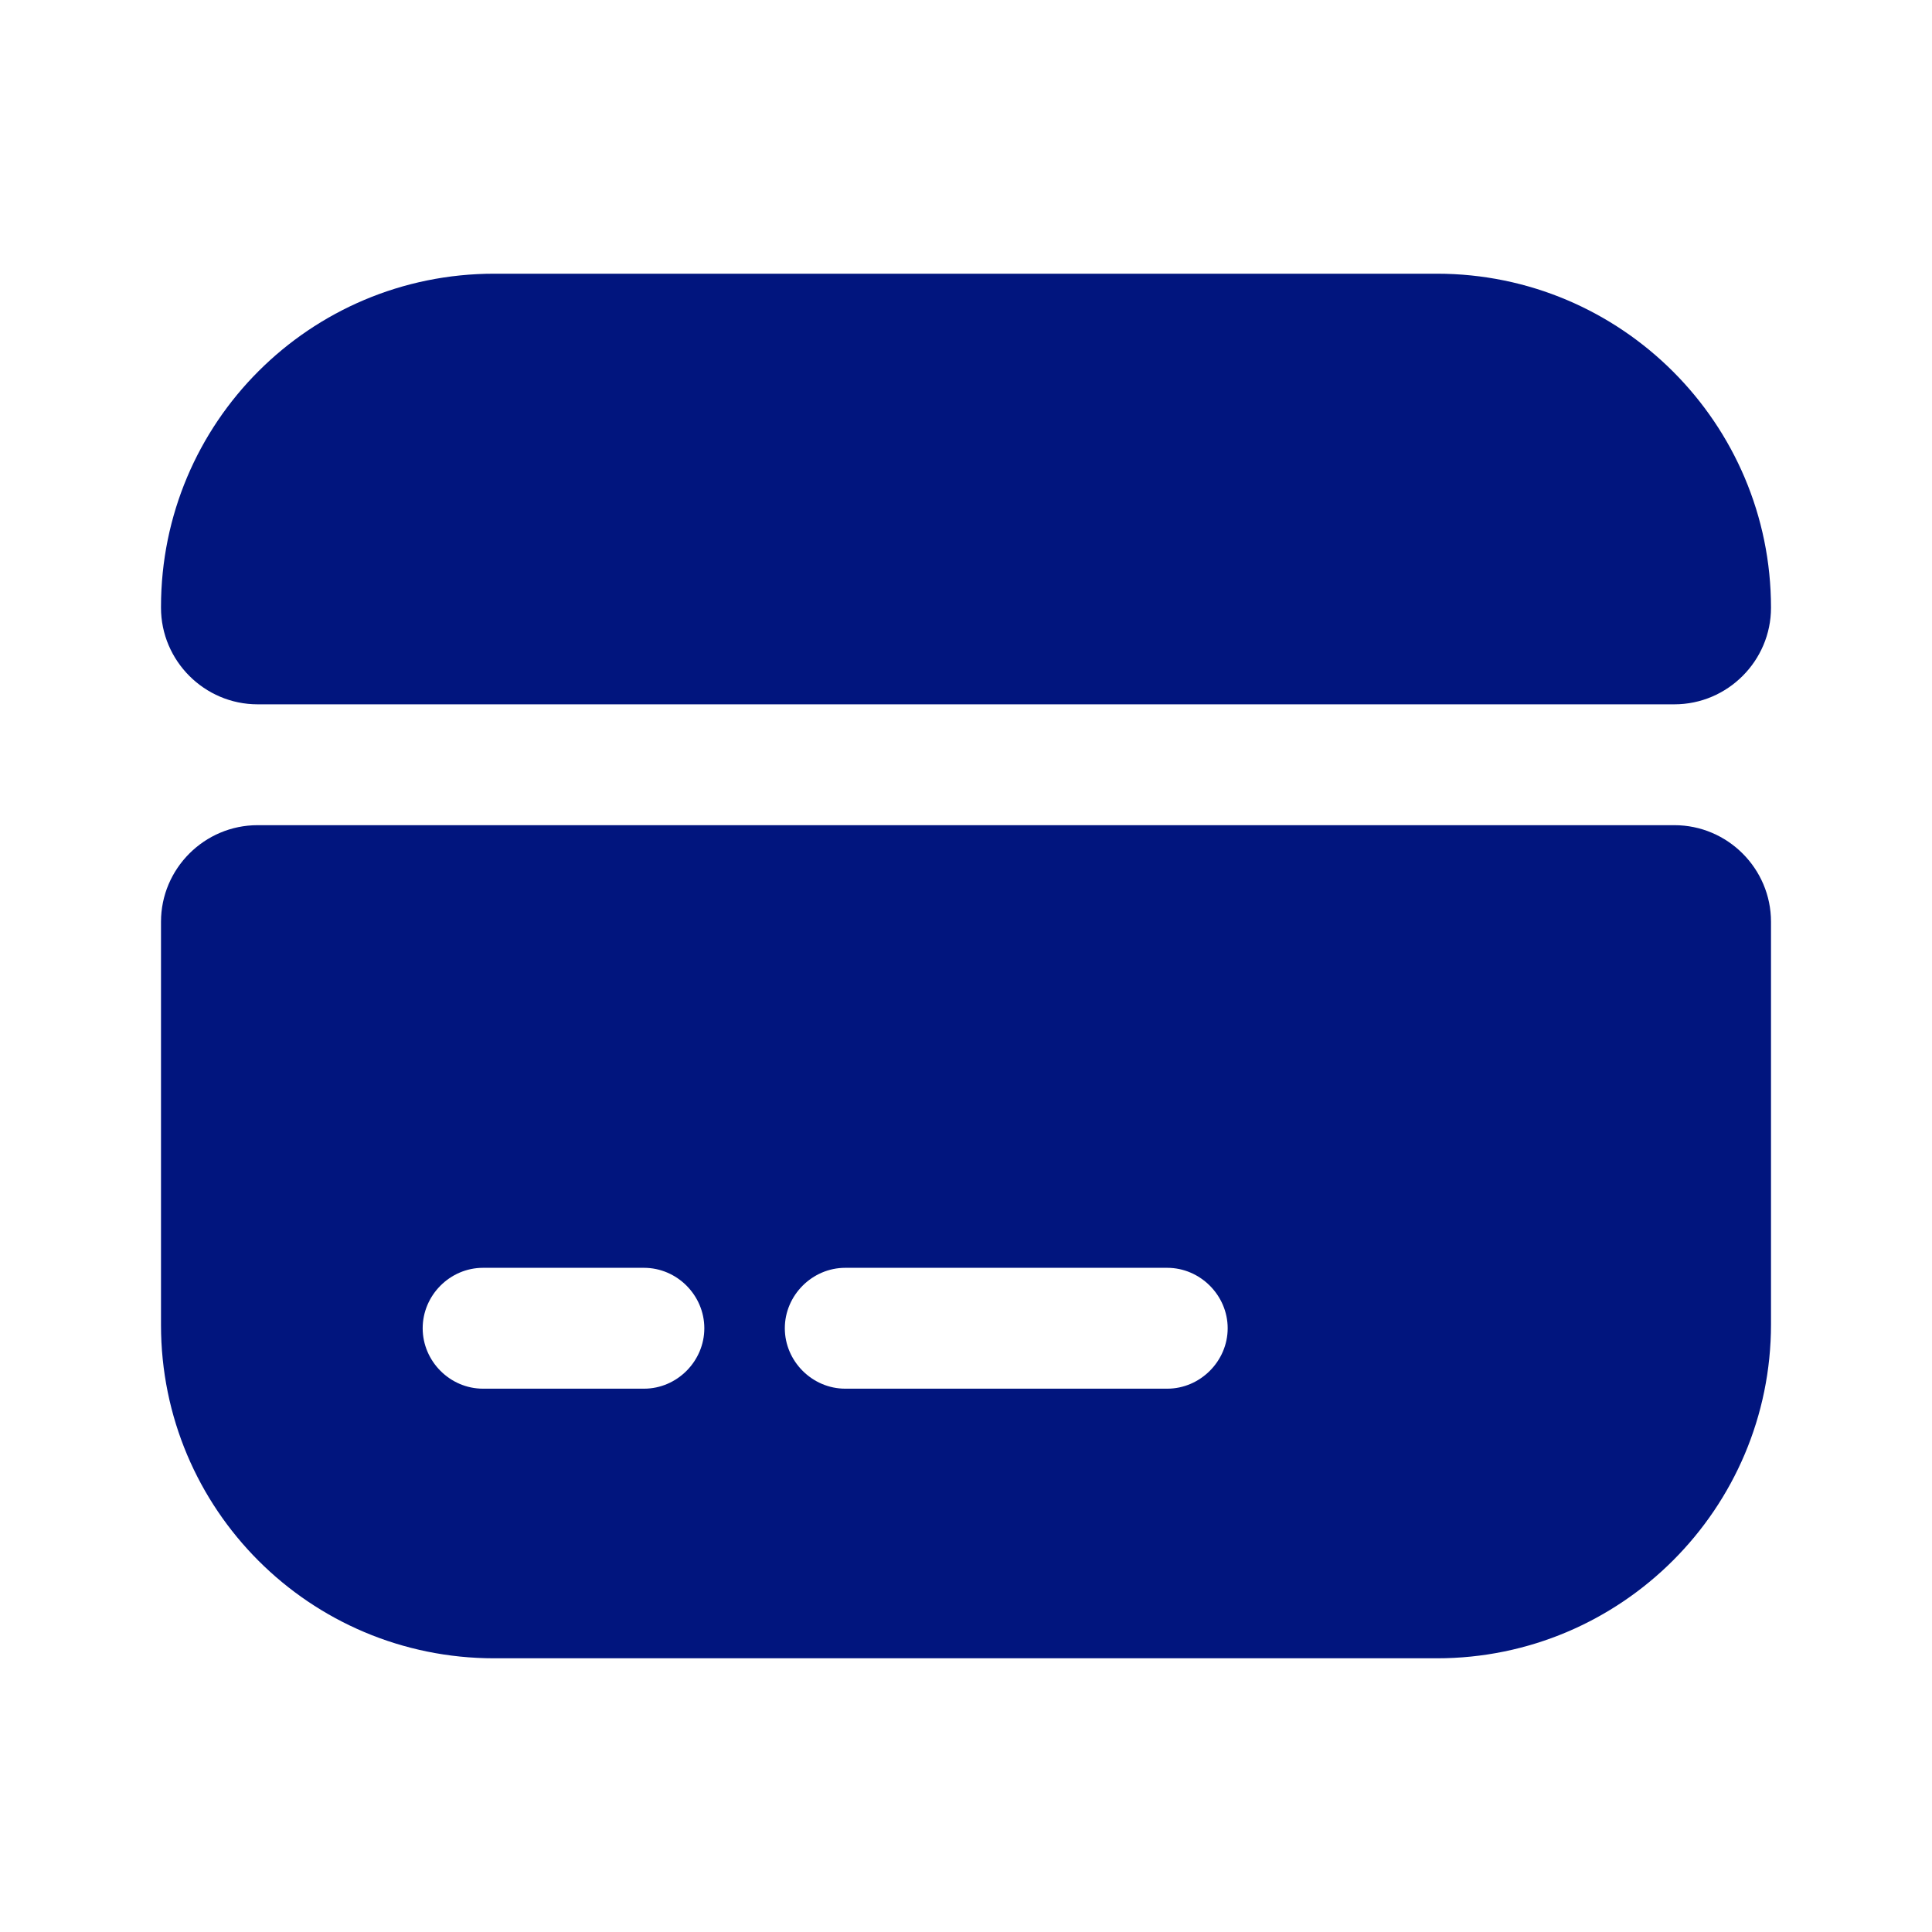
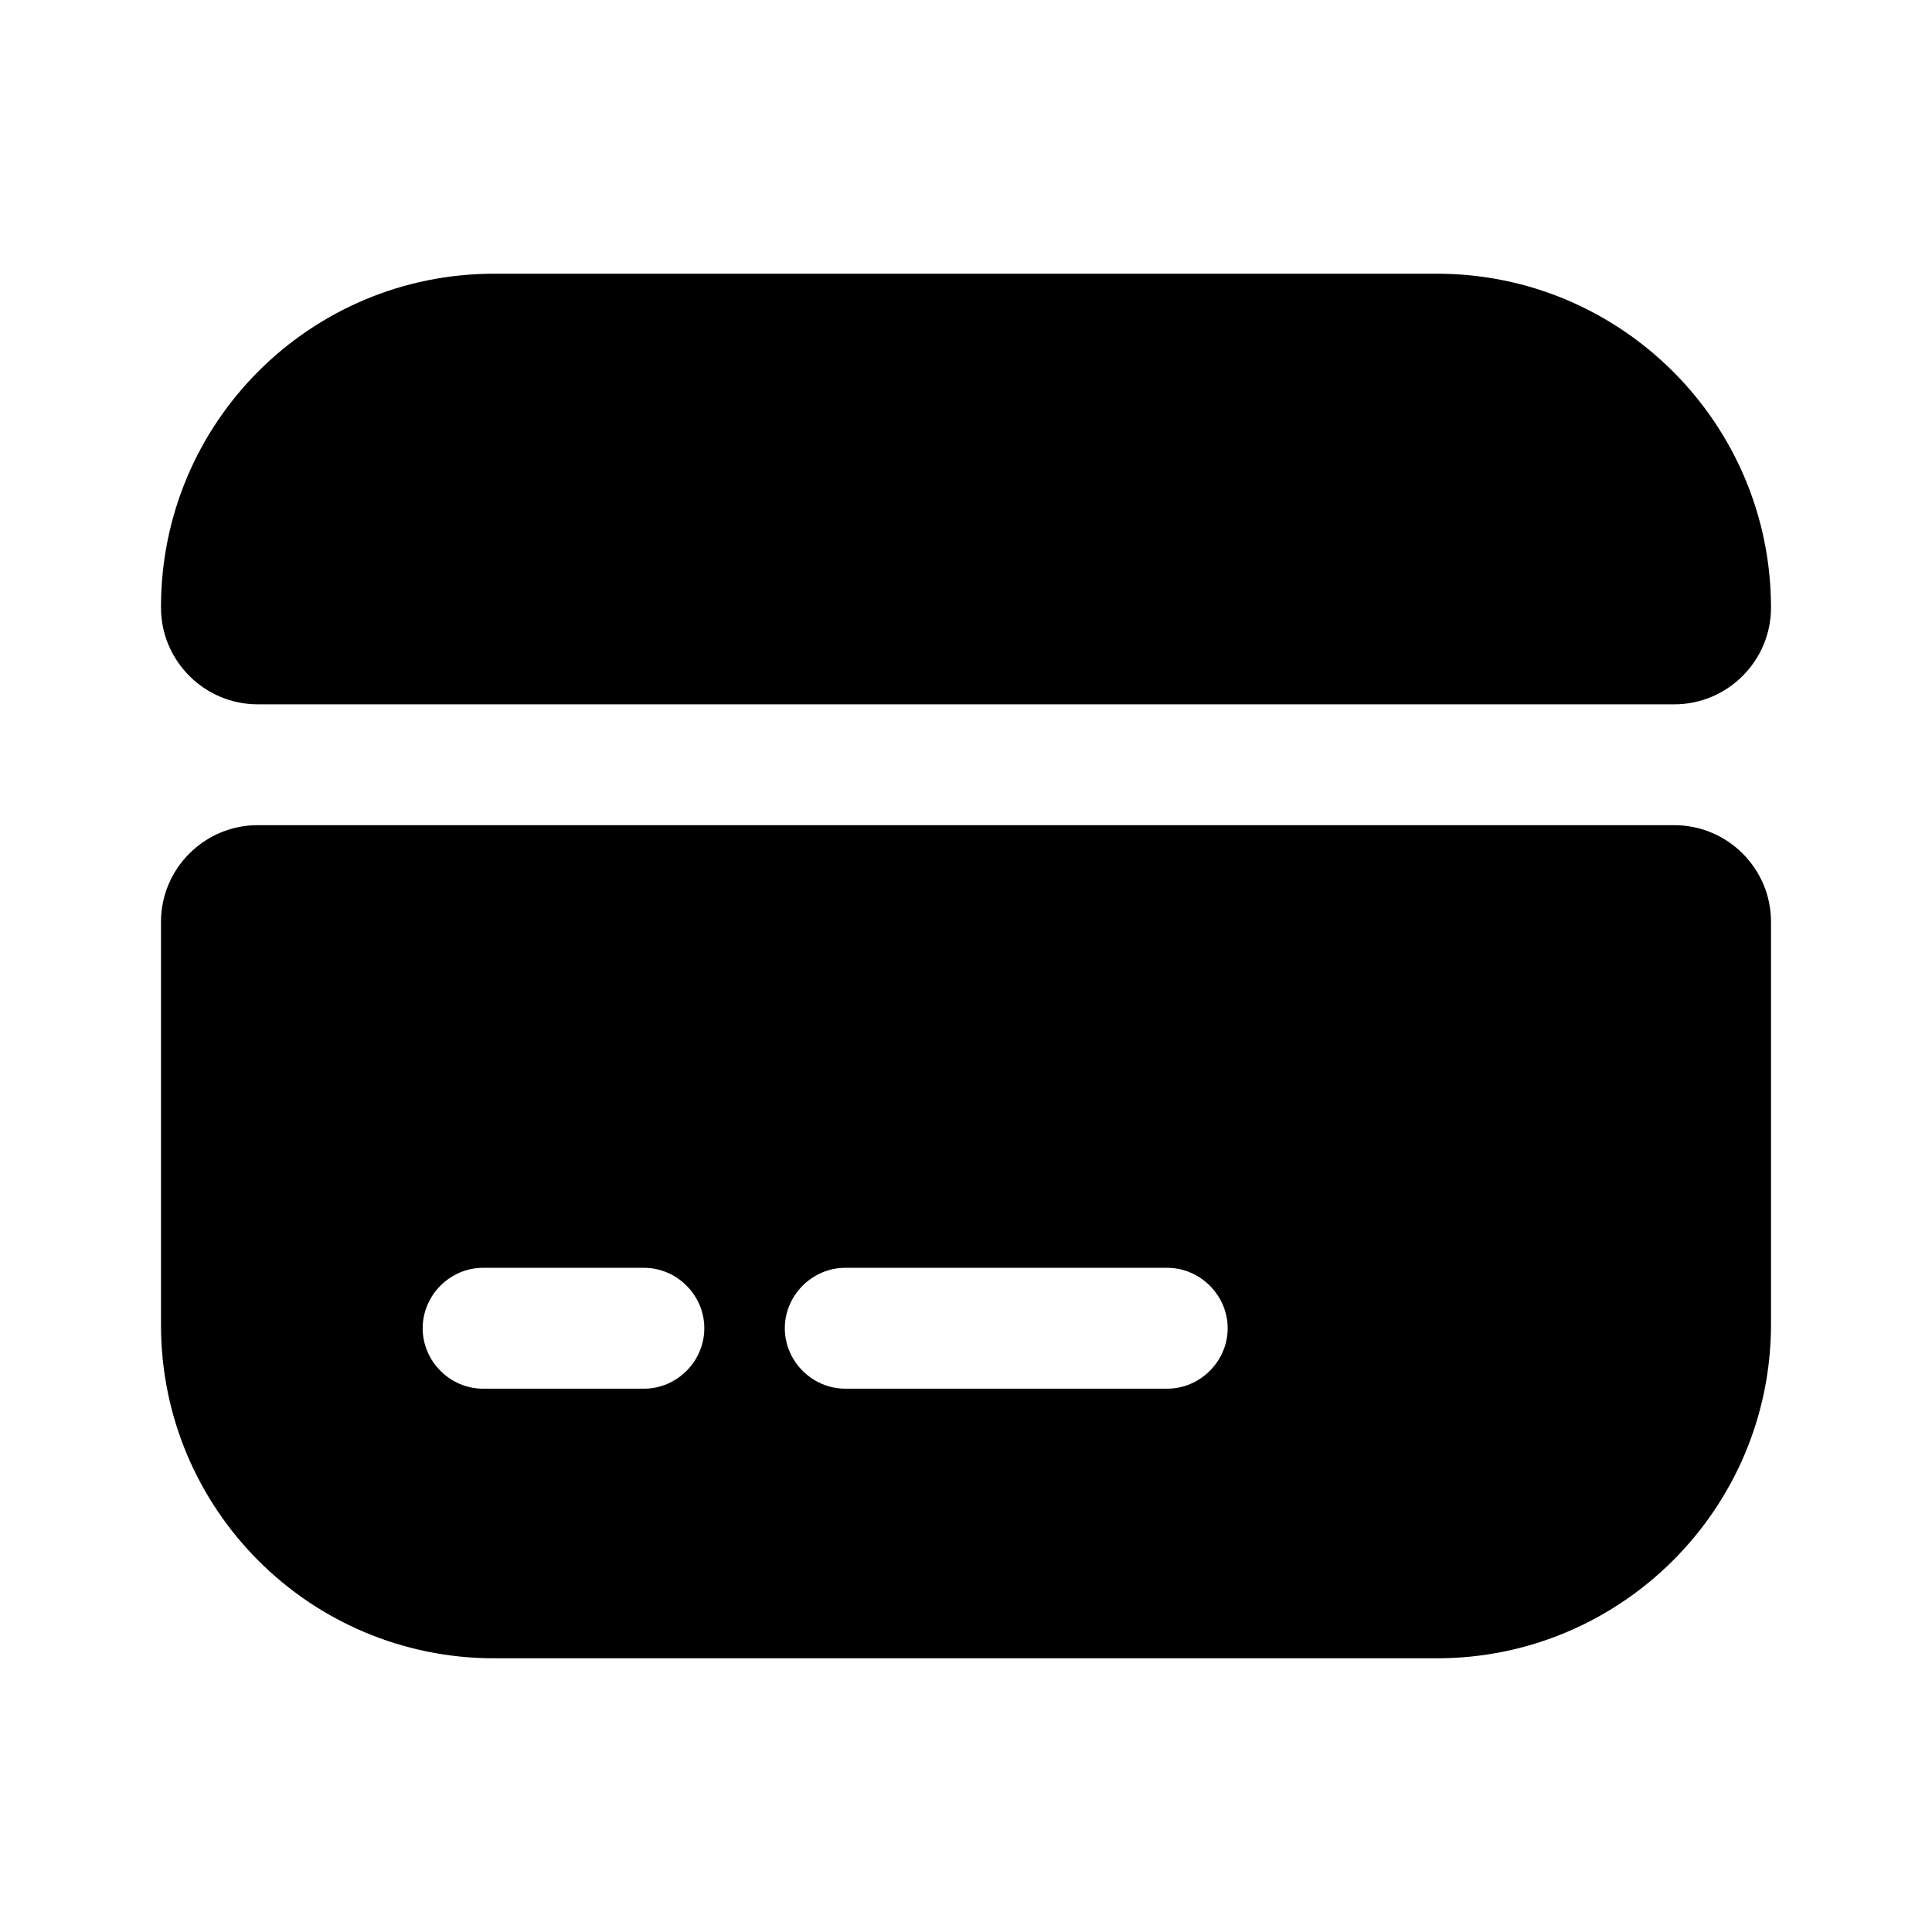
- <svg xmlns="http://www.w3.org/2000/svg" width="18" height="18" viewBox="0 0 18 18" fill="none">
-   <path d="M16.5 5.662C16.5 6.157 16.095 6.562 15.6 6.562H2.4C1.905 6.562 1.5 6.157 1.5 5.662V5.655C1.5 3.937 2.888 2.55 4.605 2.55H13.387C15.105 2.55 16.5 3.945 16.5 5.662Z" fill="#01157E" />
-   <path d="M1.5 8.588V12.345C1.5 14.062 2.888 15.45 4.605 15.45H13.387C15.105 15.45 16.5 14.055 16.5 12.338V8.588C16.5 8.092 16.095 7.688 15.6 7.688H2.4C1.905 7.688 1.5 8.092 1.5 8.588ZM6 12.938H4.5C4.192 12.938 3.938 12.682 3.938 12.375C3.938 12.068 4.192 11.812 4.5 11.812H6C6.308 11.812 6.562 12.068 6.562 12.375C6.562 12.682 6.308 12.938 6 12.938ZM10.875 12.938H7.875C7.567 12.938 7.312 12.682 7.312 12.375C7.312 12.068 7.567 11.812 7.875 11.812H10.875C11.182 11.812 11.438 12.068 11.438 12.375C11.438 12.682 11.182 12.938 10.875 12.938Z" fill="#01157E" />
+ <svg xmlns="http://www.w3.org/2000/svg" width="18" height="18" viewBox="0 0 18 18">
+   <path d="M16.5 5.662C16.5 6.157 16.095 6.562 15.6 6.562H2.4C1.905 6.562 1.5 6.157 1.5 5.662V5.655C1.5 3.937 2.888 2.55 4.605 2.55H13.387C15.105 2.55 16.5 3.945 16.5 5.662Z" />
+   <path d="M1.5 8.588V12.345C1.5 14.062 2.888 15.45 4.605 15.45H13.387C15.105 15.45 16.5 14.055 16.5 12.338V8.588C16.5 8.092 16.095 7.688 15.6 7.688H2.4C1.905 7.688 1.5 8.092 1.5 8.588ZM6 12.938H4.5C4.192 12.938 3.938 12.682 3.938 12.375C3.938 12.068 4.192 11.812 4.5 11.812H6C6.308 11.812 6.562 12.068 6.562 12.375C6.562 12.682 6.308 12.938 6 12.938ZM10.875 12.938H7.875C7.567 12.938 7.312 12.682 7.312 12.375C7.312 12.068 7.567 11.812 7.875 11.812H10.875C11.182 11.812 11.438 12.068 11.438 12.375C11.438 12.682 11.182 12.938 10.875 12.938Z" />
</svg>
